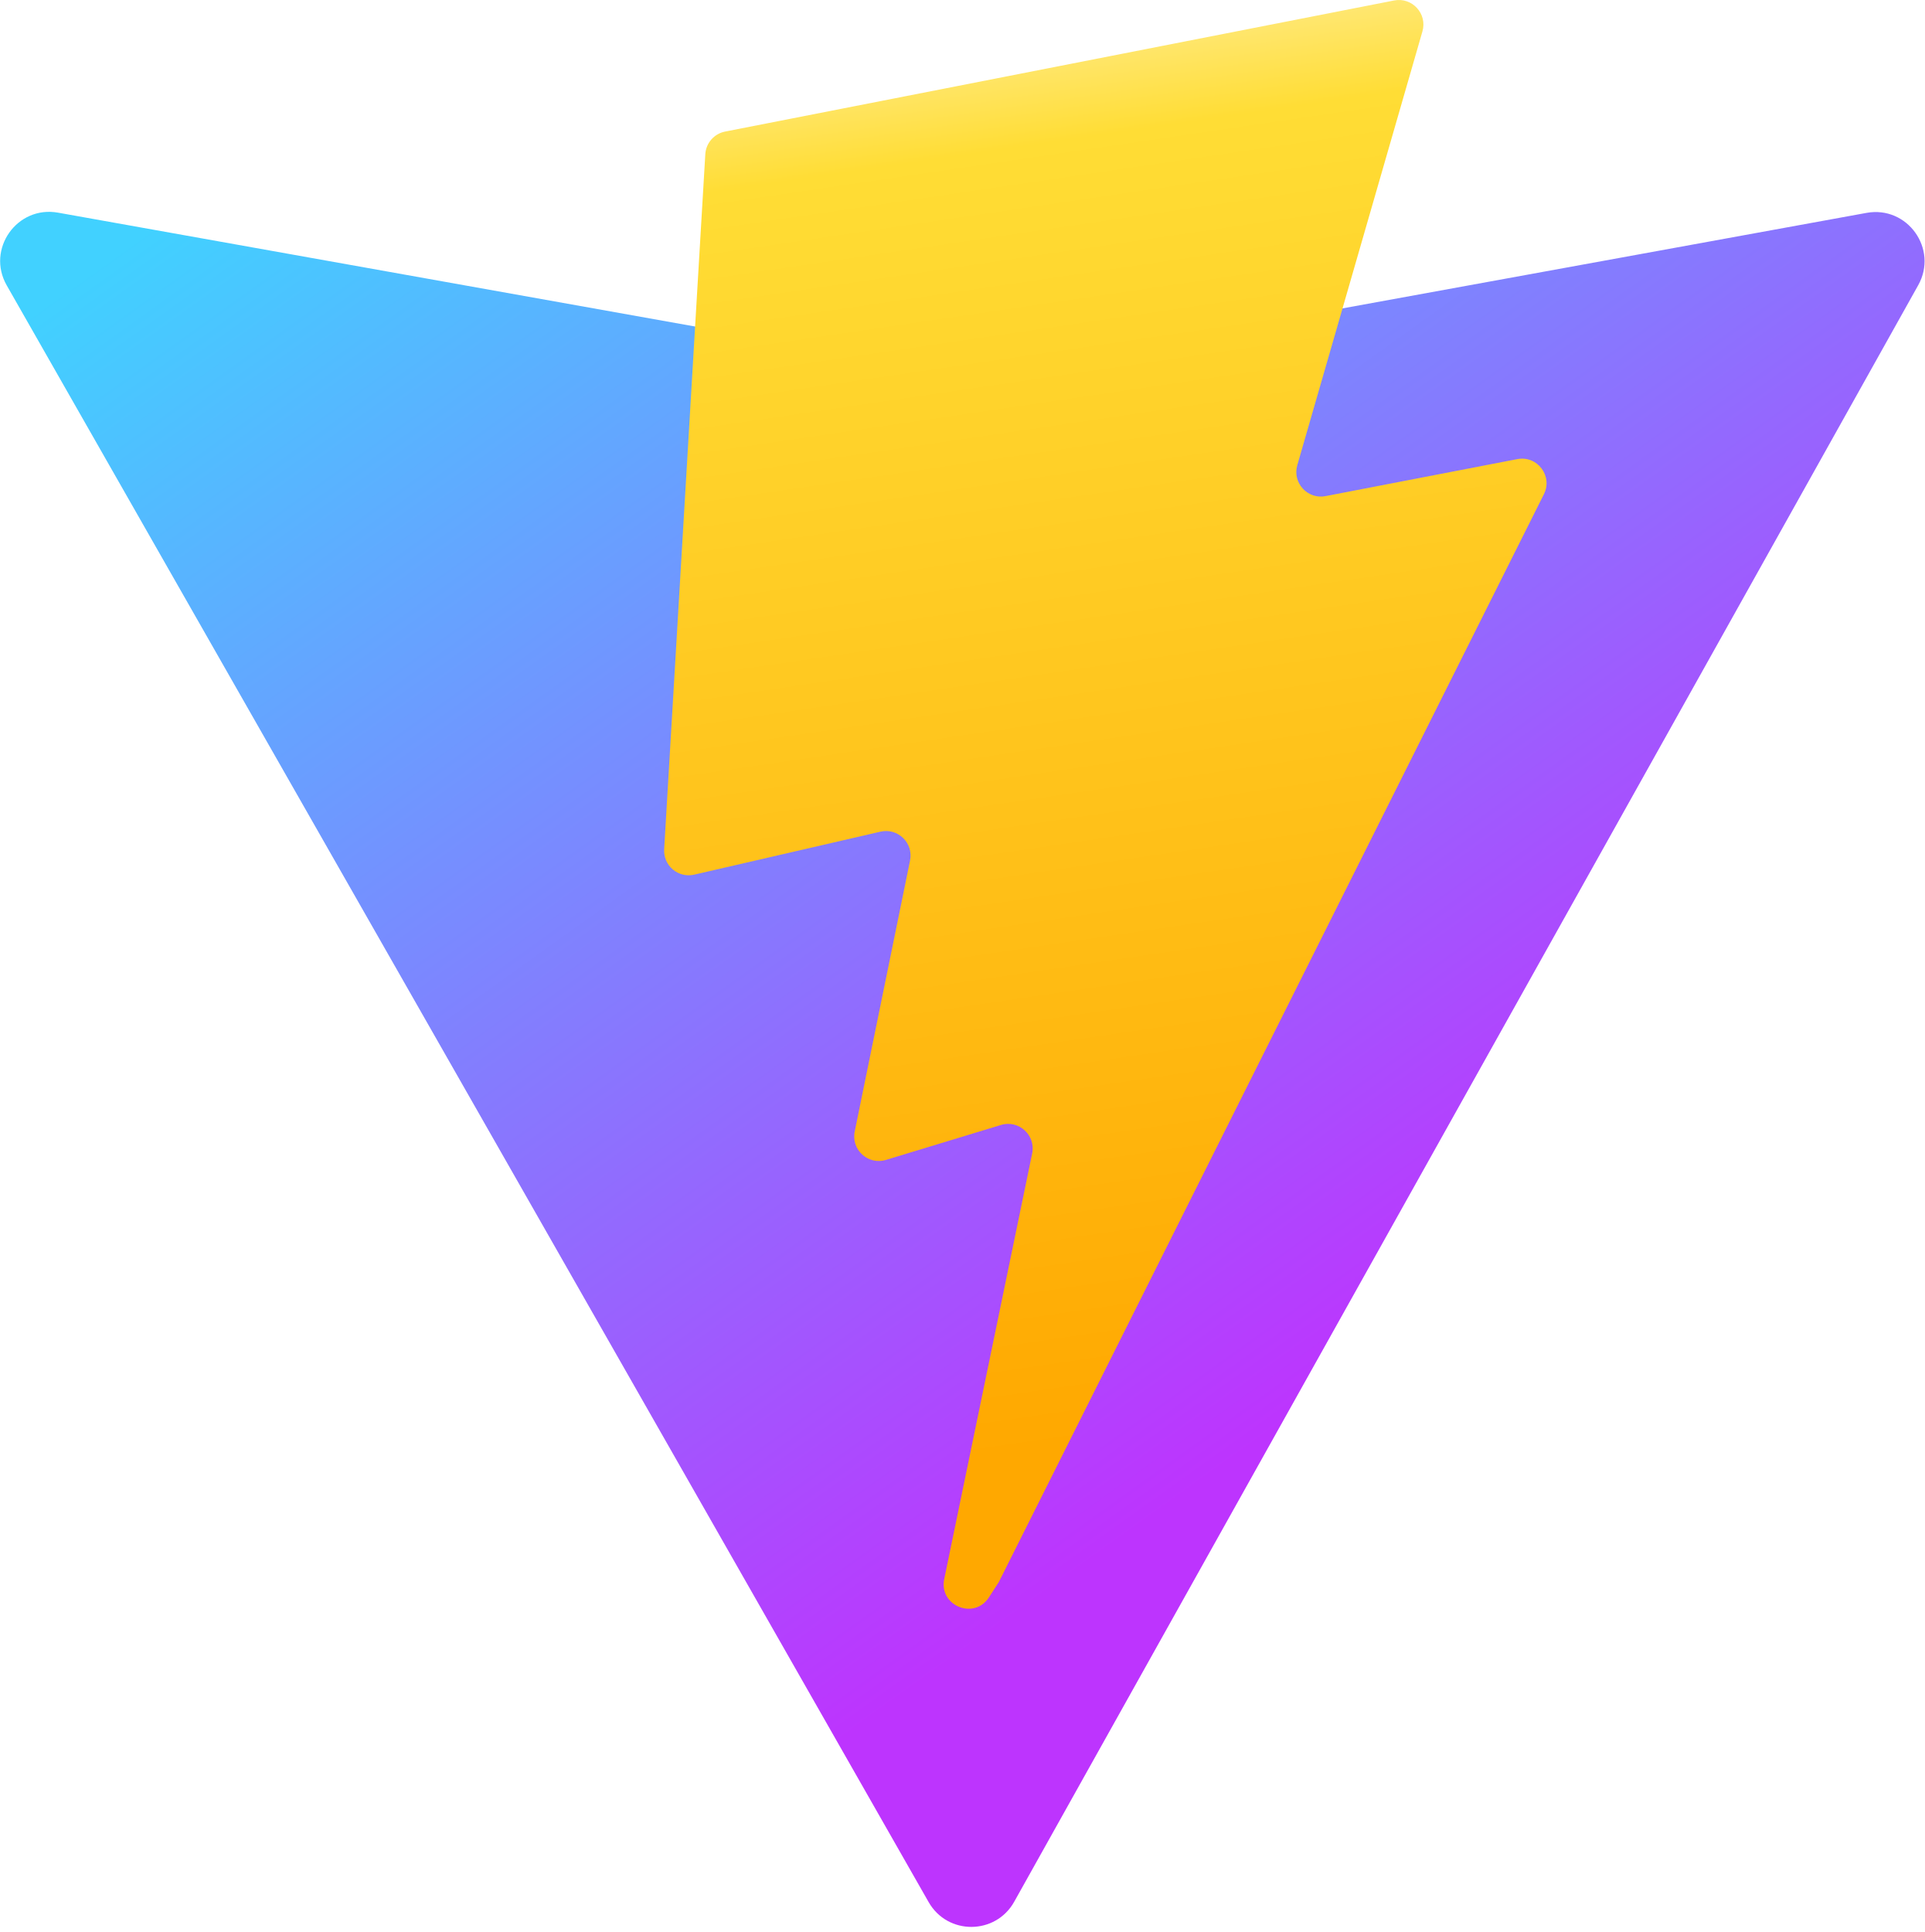
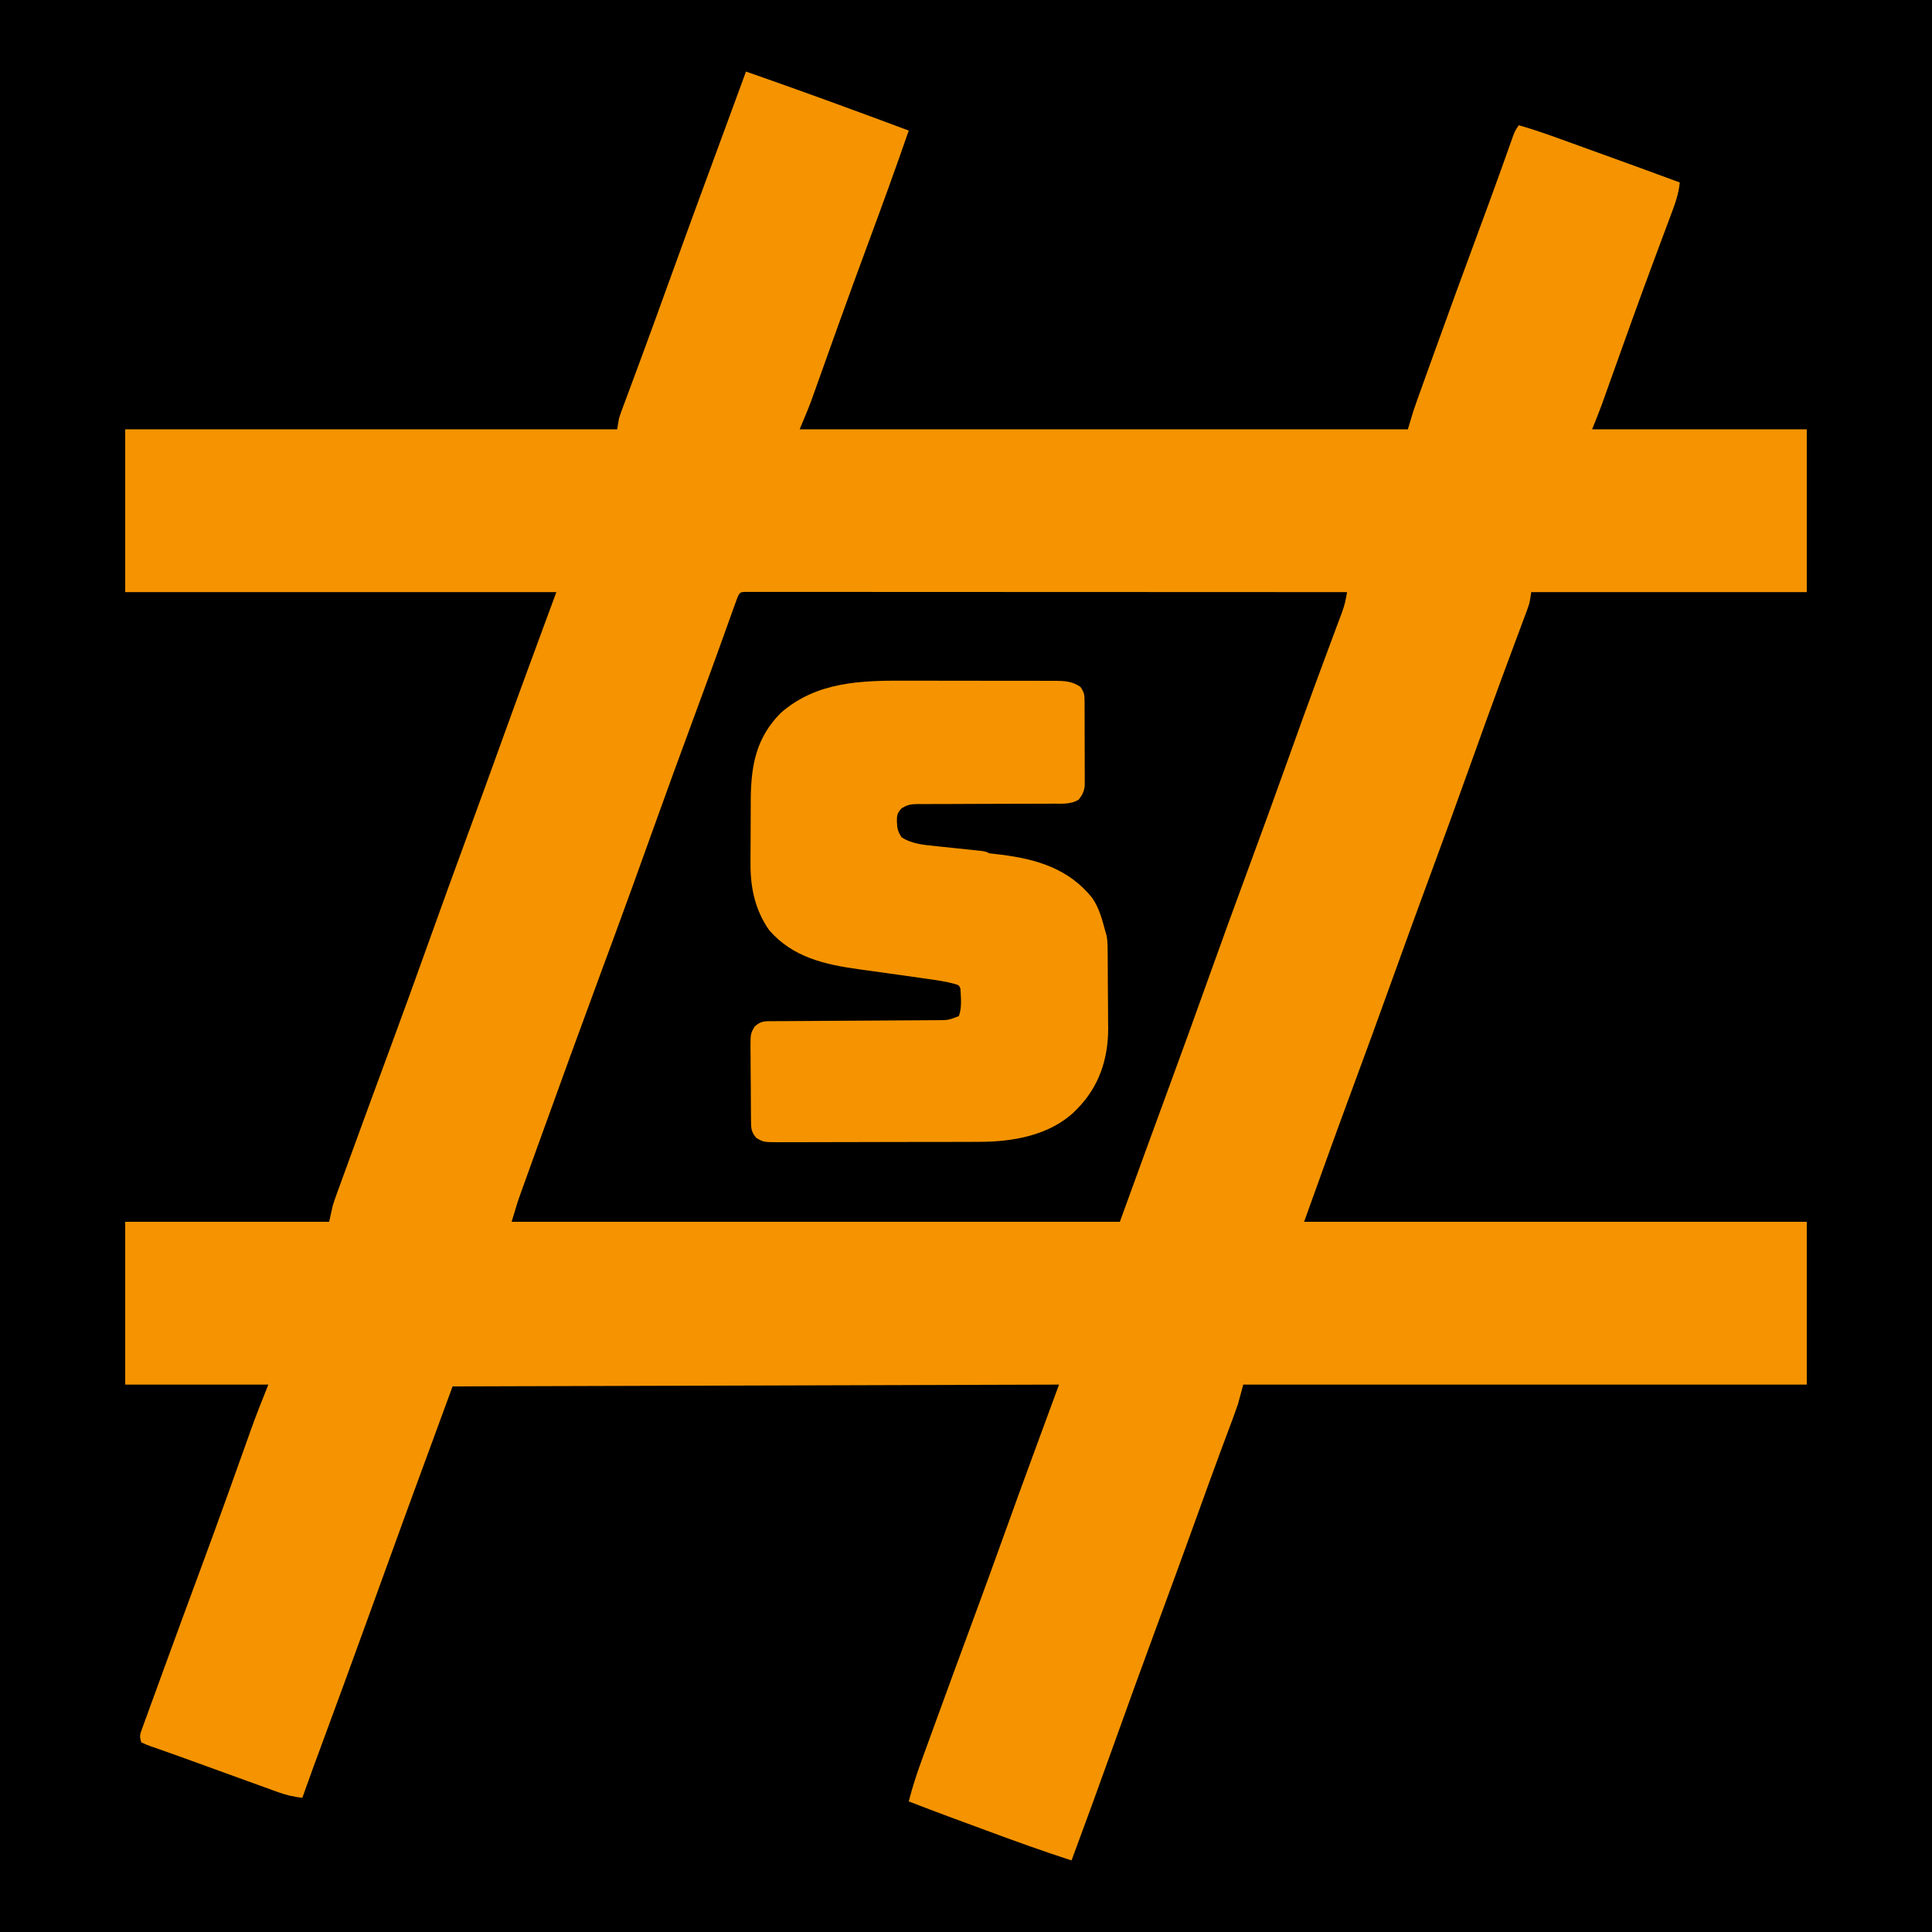
- <svg xmlns="http://www.w3.org/2000/svg" aria-hidden="true" role="img" class="iconify iconify--logos" width="31.88" height="32" preserveAspectRatio="xMidYMid meet" viewBox="0 0 256 257">
-   <defs>
-     <linearGradient id="IconifyId1813088fe1fbc01fb466" x1="-.828%" x2="57.636%" y1="7.652%" y2="78.411%">
-       <stop offset="0%" stop-color="#41D1FF" />
-       <stop offset="100%" stop-color="#BD34FE" />
-     </linearGradient>
-     <linearGradient id="IconifyId1813088fe1fbc01fb467" x1="43.376%" x2="50.316%" y1="2.242%" y2="89.03%">
-       <stop offset="0%" stop-color="#FFEA83" />
-       <stop offset="8.333%" stop-color="#FFDD35" />
-       <stop offset="100%" stop-color="#FFA800" />
-     </linearGradient>
-   </defs>
-   <path fill="url(#IconifyId1813088fe1fbc01fb466)" d="M255.153 37.938L134.897 252.976c-2.483 4.44-8.862 4.466-11.382.048L.875 37.958c-2.746-4.814 1.371-10.646 6.827-9.67l120.385 21.517a6.537 6.537 0 0 0 2.322-.004l117.867-21.483c5.438-.991 9.574 4.796 6.877 9.62Z" />
-   <path fill="url(#IconifyId1813088fe1fbc01fb467)" d="M185.432.063L96.44 17.501a3.268 3.268 0 0 0-2.634 3.014l-5.474 92.456a3.268 3.268 0 0 0 3.997 3.378l24.777-5.718c2.318-.535 4.413 1.507 3.936 3.838l-7.361 36.047c-.495 2.426 1.782 4.5 4.151 3.78l15.304-4.649c2.372-.72 4.652 1.36 4.15 3.788l-11.698 56.621c-.732 3.542 3.979 5.473 5.943 2.437l1.313-2.028l72.516-144.72c1.215-2.423-.88-5.186-3.54-4.672l-25.505 4.922c-2.396.462-4.435-1.77-3.759-4.114l16.646-57.705c.677-2.35-1.37-4.583-3.769-4.113Z" />
+ <svg xmlns="http://www.w3.org/2000/svg" version="1.1" width="1080" height="1080">
+   <path d="M0 0 C356.4 0 712.8 0 1080 0 C1080 356.4 1080 712.8 1080 1080 C723.6 1080 367.2 1080 0 1080 C0 723.6 0 367.2 0 0 Z " fill="#000000" transform="translate(0,0)" />
+   <path d="M0 0 C20.11 7.002 40.14 14.209 60.125 21.562 C61.741 22.157 61.741 22.157 63.39 22.764 C72.602 26.154 81.813 29.545 91 33 C83.547 54.503 75.758 75.874 67.858 97.216 C62.408 111.947 57.009 126.695 51.707 141.48 C51.446 142.207 51.186 142.934 50.917 143.682 C48.363 150.804 45.814 157.928 43.275 165.055 C42.334 167.693 41.391 170.331 40.447 172.968 C39.808 174.757 39.172 176.548 38.537 178.338 C38.144 179.437 37.751 180.535 37.346 181.667 C36.844 183.075 36.844 183.075 36.333 184.511 C34.342 189.721 32.145 194.851 30 200 C142.2 200 254.4 200 370 200 C371.485 195.05 371.485 195.05 373 190 C373.687 187.958 374.391 185.922 375.119 183.894 C375.512 182.796 375.905 181.697 376.31 180.565 C376.731 179.397 377.152 178.23 377.586 177.027 C378.04 175.763 378.494 174.498 378.947 173.234 C380.166 169.84 381.389 166.447 382.612 163.054 C383.38 160.924 384.147 158.794 384.913 156.663 C393.082 133.96 401.37 111.302 409.743 88.673 C413.575 78.313 417.397 67.951 421.129 57.555 C421.44 56.689 421.751 55.823 422.071 54.931 C423.478 51.01 424.879 47.086 426.272 43.159 C426.748 41.827 427.223 40.496 427.699 39.164 C428.1 38.034 428.5 36.905 428.913 35.741 C430 33 430 33 432 30 C440.012 32.278 447.824 35.019 455.652 37.859 C456.96 38.332 458.268 38.804 459.576 39.276 C463.004 40.514 466.43 41.755 469.856 42.996 C472.603 43.991 475.351 44.984 478.099 45.976 C492.751 51.267 507.393 56.586 522 62 C521.417 68.39 519.379 73.925 517.117 79.902 C516.715 80.985 516.312 82.067 515.897 83.182 C515.022 85.535 514.143 87.887 513.262 90.238 C511.126 95.936 509.009 101.641 506.893 107.347 C506.397 108.685 505.9 110.024 505.403 111.362 C498.515 129.923 491.857 148.568 485.196 167.211 C484.249 169.86 483.301 172.508 482.353 175.156 C481.708 176.959 481.066 178.762 480.423 180.565 C480.03 181.664 479.637 182.762 479.232 183.894 C478.728 185.309 478.728 185.309 478.213 186.751 C476.553 191.197 474.763 195.594 473 200 C512.6 200 552.2 200 593 200 C593 230.03 593 260.06 593 291 C542.18 291 491.36 291 439 291 C438.67 292.98 438.34 294.96 438 297 C437.488 298.648 436.928 300.282 436.324 301.898 C435.977 302.835 435.63 303.771 435.272 304.737 C434.891 305.749 434.51 306.762 434.117 307.805 C433.715 308.886 433.314 309.968 432.9 311.083 C432.024 313.439 431.146 315.795 430.266 318.149 C427.86 324.592 425.473 331.042 423.086 337.492 C422.712 338.502 422.712 338.502 422.331 339.532 C416.858 354.315 411.529 369.148 406.219 383.99 C398.308 406.101 390.289 428.168 382.141 450.193 C375.334 468.596 368.637 487.036 362 505.5 C354.085 527.521 346.071 549.503 337.93 571.441 C329.12 595.237 320.596 619.121 312 643 C404.73 643 497.46 643 593 643 C593 673.03 593 703.06 593 734 C489.05 734 385.1 734 278 734 C276.515 739.445 276.515 739.445 275 745 C274.166 747.463 273.296 749.913 272.383 752.348 C272.134 753.016 271.885 753.685 271.629 754.373 C271.086 755.832 270.541 757.289 269.994 758.746 C268.426 762.926 266.876 767.112 265.324 771.297 C264.984 772.214 264.643 773.132 264.292 774.077 C260.22 785.072 256.247 796.102 252.267 807.13 C244.797 827.824 237.256 848.49 229.625 869.125 C221.486 891.134 213.509 913.196 205.594 935.286 C197.849 956.902 190.008 978.48 182 1000 C165.814 994.757 149.845 988.989 133.893 983.076 C131.354 982.136 128.815 981.199 126.275 980.262 C123.183 979.121 120.092 977.979 117 976.836 C115.886 976.424 114.772 976.013 113.625 975.589 C106.06 972.785 98.524 969.912 91 967 C92.985 959.25 95.4 951.753 98.148 944.242 C98.553 943.126 98.958 942.01 99.374 940.859 C100.474 937.829 101.578 934.8 102.683 931.771 C103.619 929.206 104.551 926.639 105.484 924.073 C112.595 904.499 119.792 884.956 127.01 865.421 C133.085 848.975 139.079 832.503 145 816 C154.858 788.615 164.938 761.311 175 734 C63.13 734.33 -48.74 734.66 -164 735 C-176.217 768.158 -176.217 768.158 -188.366 801.34 C-189.085 803.313 -189.805 805.285 -190.525 807.257 C-198.026 827.8 -205.478 848.36 -212.909 868.928 C-220.573 890.136 -228.344 911.303 -236.163 932.455 C-240.165 943.284 -244.165 954.111 -248 965 C-252.721 964.44 -256.901 963.503 -261.368 961.886 C-262.588 961.448 -263.807 961.011 -265.064 960.56 C-266.381 960.079 -267.698 959.598 -269.016 959.117 C-270.395 958.619 -271.774 958.122 -273.154 957.625 C-276.785 956.315 -280.413 954.997 -284.041 953.677 C-287.666 952.361 -291.294 951.052 -294.922 949.742 C-301.118 947.505 -307.308 945.253 -313.497 942.995 C-317.405 941.572 -321.323 940.177 -325.248 938.802 C-326.15 938.482 -327.052 938.162 -327.981 937.832 C-329.592 937.261 -331.206 936.699 -332.824 936.148 C-334.897 935.407 -334.897 935.407 -338 934 C-339.205 930.386 -338.706 929.473 -337.427 925.964 C-336.867 924.405 -336.867 924.405 -336.295 922.815 C-335.875 921.677 -335.456 920.539 -335.023 919.367 C-334.375 917.577 -334.375 917.577 -333.714 915.75 C-332.527 912.474 -331.329 909.203 -330.129 905.932 C-328.86 902.47 -327.603 899.004 -326.344 895.538 C-318.967 875.256 -311.491 855.01 -304.003 834.77 C-299.202 821.778 -294.459 808.767 -289.781 795.73 C-289.521 795.004 -289.26 794.278 -288.992 793.53 C-286.44 786.417 -283.892 779.302 -281.354 772.184 C-280.418 769.56 -279.48 766.938 -278.541 764.315 C-277.909 762.545 -277.28 760.773 -276.65 759.002 C-273.632 750.568 -270.334 742.334 -267 734 C-293.4 734 -319.8 734 -347 734 C-347 703.97 -347 673.94 -347 643 C-309.38 643 -271.76 643 -233 643 C-232.34 640.03 -231.68 637.06 -231 634 C-230.435 632.173 -229.833 630.356 -229.178 628.559 C-228.825 627.58 -228.472 626.601 -228.108 625.592 C-227.725 624.551 -227.343 623.51 -226.949 622.438 C-226.341 620.76 -226.341 620.76 -225.72 619.048 C-224.613 616.001 -223.501 612.956 -222.386 609.911 C-221.441 607.327 -220.501 604.74 -219.56 602.154 C-212.547 582.871 -205.445 563.62 -198.331 544.373 C-191.216 525.121 -184.235 505.822 -177.312 486.5 C-170.217 466.696 -163.067 446.914 -155.788 427.177 C-148.91 408.526 -142.131 389.84 -135.396 371.137 C-125.736 344.373 -115.838 317.703 -106 291 C-185.53 291 -265.06 291 -347 291 C-347 260.97 -347 230.94 -347 200 C-256.25 200 -165.5 200 -72 200 C-71.67 198.02 -71.34 196.04 -71 194 C-70.567 192.566 -70.09 191.145 -69.567 189.741 C-69.274 188.945 -68.981 188.15 -68.678 187.33 C-68.357 186.473 -68.035 185.617 -67.703 184.734 C-67.363 183.814 -67.022 182.894 -66.671 181.946 C-65.928 179.939 -65.182 177.933 -64.435 175.928 C-62.374 170.399 -60.331 164.863 -58.285 159.328 C-57.637 157.577 -57.637 157.577 -56.976 155.791 C-52.589 143.92 -48.287 132.019 -43.992 120.114 C-34.256 93.136 -24.374 66.215 -14.437 39.311 C-11.007 30.025 -7.592 20.733 -4.188 11.438 C-3.743 10.225 -3.299 9.012 -2.841 7.763 C-1.894 5.175 -0.947 2.588 0 0 Z " fill="#F59400" transform="translate(417,40)" />
+   <path d="M0 0 C1.544 0.001 1.544 0.001 3.119 0.001 C4.302 -0.001 5.485 -0.003 6.704 -0.005 C8.02 -0.002 9.336 0.001 10.692 0.004 C12.091 0.004 13.49 0.003 14.89 0.001 C18.753 -0.001 22.615 0.003 26.478 0.008 C30.637 0.012 34.796 0.011 38.955 0.01 C46.166 0.01 53.378 0.013 60.589 0.018 C71.016 0.027 81.443 0.029 91.869 0.03 C108.784 0.033 125.699 0.039 142.614 0.049 C159.05 0.058 175.485 0.065 191.921 0.069 C193.439 0.07 193.439 0.07 194.988 0.07 C200.067 0.071 205.145 0.073 210.223 0.074 C252.383 0.084 294.543 0.102 336.702 0.124 C336.096 3.939 335.38 7.402 334.026 11.022 C333.679 11.959 333.332 12.896 332.974 13.861 C332.593 14.873 332.212 15.886 331.819 16.929 C331.417 18.011 331.016 19.092 330.602 20.207 C329.726 22.563 328.848 24.919 327.968 27.274 C325.562 33.717 323.175 40.166 320.788 46.616 C320.539 47.29 320.289 47.963 320.033 48.656 C314.561 63.439 309.231 78.272 303.921 93.114 C296.452 113.99 288.898 134.83 281.202 155.624 C273.691 175.917 266.312 196.254 259.015 216.624 C252.25 235.504 245.447 254.368 238.515 273.187 C228.838 299.472 219.275 325.8 209.702 352.124 C97.502 352.124 -14.698 352.124 -130.298 352.124 C-126.922 340.873 -126.922 340.873 -125.147 335.939 C-124.748 334.824 -124.348 333.71 -123.936 332.561 C-123.509 331.378 -123.082 330.195 -122.642 328.976 C-122.182 327.699 -121.723 326.421 -121.265 325.144 C-120.035 321.723 -118.802 318.303 -117.568 314.883 C-116.792 312.732 -116.017 310.581 -115.242 308.43 C-103.708 276.4 -92.061 244.412 -80.259 212.48 C-78.522 207.778 -76.785 203.076 -75.048 198.374 C-74.397 196.613 -74.397 196.613 -73.734 194.817 C-66.4 174.951 -59.212 155.035 -52.072 135.098 C-44.113 112.874 -36.025 90.703 -27.834 68.564 C-23.598 57.109 -19.387 45.647 -15.243 34.159 C-14.642 32.492 -14.642 32.492 -14.028 30.791 C-12.134 25.536 -10.245 20.279 -8.361 15.02 C-7.699 13.18 -7.038 11.34 -6.376 9.499 C-6.076 8.657 -5.776 7.816 -5.467 6.949 C-3.024 0.163 -3.024 0.163 0 0 Z " fill="#010000" transform="translate(416.2979,330.8758)" />
+   <path d="M0 0 C2.626 -0 5.253 -0.002 7.879 -0.004 C13.343 -0.007 18.807 0.006 24.27 0.03 C30.572 0.056 36.873 0.058 43.175 0.046 C49.278 0.035 55.382 0.042 61.485 0.056 C64.068 0.06 66.65 0.061 69.232 0.057 C72.829 0.054 76.424 0.07 80.021 0.092 C81.082 0.088 82.143 0.083 83.237 0.078 C88.648 0.133 92.712 0.326 97.324 3.496 C99.548 6.831 99.58 7.914 99.599 11.806 C99.608 12.891 99.618 13.976 99.628 15.093 C99.626 16.851 99.626 16.851 99.625 18.645 C99.629 19.849 99.634 21.054 99.638 22.295 C99.644 24.845 99.644 27.396 99.64 29.946 C99.637 33.849 99.66 37.75 99.686 41.652 C99.688 44.129 99.689 46.605 99.688 49.082 C99.697 50.25 99.706 51.418 99.715 52.621 C99.709 53.712 99.703 54.803 99.697 55.927 C99.697 56.884 99.698 57.841 99.698 58.827 C99.24 62.098 98.364 63.901 96.324 66.496 C92.013 69.114 87.372 68.776 82.482 68.751 C81.602 68.755 80.722 68.759 79.815 68.762 C77.908 68.769 76.002 68.772 74.096 68.77 C71.078 68.77 68.06 68.782 65.042 68.799 C56.463 68.846 47.885 68.87 39.306 68.877 C34.055 68.882 28.804 68.906 23.552 68.942 C21.553 68.952 19.553 68.954 17.553 68.949 C14.757 68.942 11.962 68.959 9.166 68.982 C8.341 68.974 7.516 68.966 6.666 68.957 C2.71 69.014 0.755 69.229 -2.687 71.364 C-5.165 74.021 -5.351 75.339 -5.301 78.934 C-5.106 82.778 -4.825 84.267 -2.676 87.559 C3.163 91.329 10.122 91.852 16.91 92.531 C17.693 92.615 18.476 92.698 19.283 92.785 C21.754 93.048 24.227 93.304 26.699 93.559 C29.193 93.817 31.687 94.078 34.18 94.343 C35.724 94.508 37.269 94.668 38.814 94.824 C44.1 95.384 44.1 95.384 46.324 96.496 C48.467 96.77 50.614 97.015 52.762 97.246 C72.794 99.738 90.781 105.105 103.844 121.391 C107.848 127.137 109.518 133.803 111.324 140.496 C111.502 141.097 111.68 141.698 111.863 142.317 C112.435 145.018 112.475 147.55 112.501 150.312 C112.52 152.071 112.52 152.071 112.54 153.865 C112.548 155.132 112.555 156.398 112.562 157.703 C112.571 159.016 112.579 160.329 112.587 161.681 C112.602 164.466 112.612 167.251 112.619 170.036 C112.63 173.561 112.665 177.086 112.705 180.611 C112.731 183.356 112.739 186.101 112.743 188.846 C112.75 190.763 112.776 192.681 112.803 194.599 C112.762 211.719 107.577 227.216 95.324 239.496 C94.803 240.028 94.283 240.561 93.746 241.109 C79.695 254.308 59.238 257.8 40.762 257.787 C39.452 257.793 38.142 257.8 36.792 257.807 C33.232 257.824 29.673 257.829 26.113 257.831 C23.886 257.832 21.658 257.836 19.431 257.842 C11.651 257.86 3.871 257.868 -3.909 257.867 C-11.15 257.865 -18.391 257.887 -25.632 257.918 C-31.866 257.944 -38.099 257.955 -44.333 257.954 C-48.05 257.953 -51.766 257.959 -55.482 257.98 C-59.618 258.003 -63.754 257.994 -67.89 257.982 C-69.117 257.993 -70.344 258.004 -71.609 258.016 C-79.897 257.954 -79.897 257.954 -83.912 255.591 C-86.651 252.338 -86.81 250.484 -86.853 246.3 C-86.866 245.215 -86.878 244.13 -86.892 243.012 C-86.899 241.835 -86.906 240.658 -86.914 239.445 C-86.922 238.239 -86.93 237.033 -86.939 235.79 C-86.952 233.234 -86.963 230.678 -86.971 228.121 C-86.988 224.21 -87.032 220.3 -87.076 216.389 C-87.086 213.908 -87.095 211.426 -87.102 208.945 C-87.128 207.189 -87.128 207.189 -87.155 205.397 C-87.133 197.269 -87.133 197.269 -84.774 193.281 C-81.832 190.779 -80.256 190.37 -76.483 190.351 C-75.604 190.344 -74.725 190.338 -73.819 190.33 C-72.852 190.328 -71.885 190.325 -70.889 190.323 C-69.365 190.312 -69.365 190.312 -67.809 190.302 C-65.597 190.288 -63.384 190.276 -61.172 190.266 C-57.671 190.25 -54.17 190.227 -50.67 190.201 C-40.714 190.131 -30.759 190.071 -20.804 190.019 C-14.72 189.988 -8.636 189.946 -2.551 189.899 C-0.231 189.883 2.09 189.871 4.411 189.862 C7.657 189.85 10.903 189.826 14.15 189.799 C15.11 189.798 16.071 189.798 17.061 189.797 C23.438 189.771 23.438 189.771 29.324 187.496 C31.128 182.777 30.46 177.082 30.199 172.121 C29.408 170.246 29.408 170.246 27 169.508 C21.932 168.113 16.837 167.414 11.637 166.684 C10.476 166.515 9.316 166.347 8.121 166.174 C1.931 165.281 -4.262 164.413 -10.456 163.554 C-13.559 163.122 -16.661 162.687 -19.764 162.252 C-21.994 161.942 -24.225 161.638 -26.456 161.335 C-45.521 158.702 -63.51 154.687 -76.676 139.496 C-84.713 128.076 -87.301 115.322 -87.137 101.594 C-87.136 100.314 -87.135 99.033 -87.134 97.714 C-87.131 95.026 -87.115 92.338 -87.087 89.65 C-87.053 86.247 -87.046 82.844 -87.047 79.441 C-87.047 76.138 -87.029 72.835 -87.012 69.531 C-87.009 68.332 -87.007 67.132 -87.005 65.897 C-86.798 47.1 -83.865 31.739 -70.238 18.047 C-50.195 0.479 -25.362 -0.123 0 0 Z " fill="#F59400" transform="translate(506.6758,380.5039)" />
</svg>
